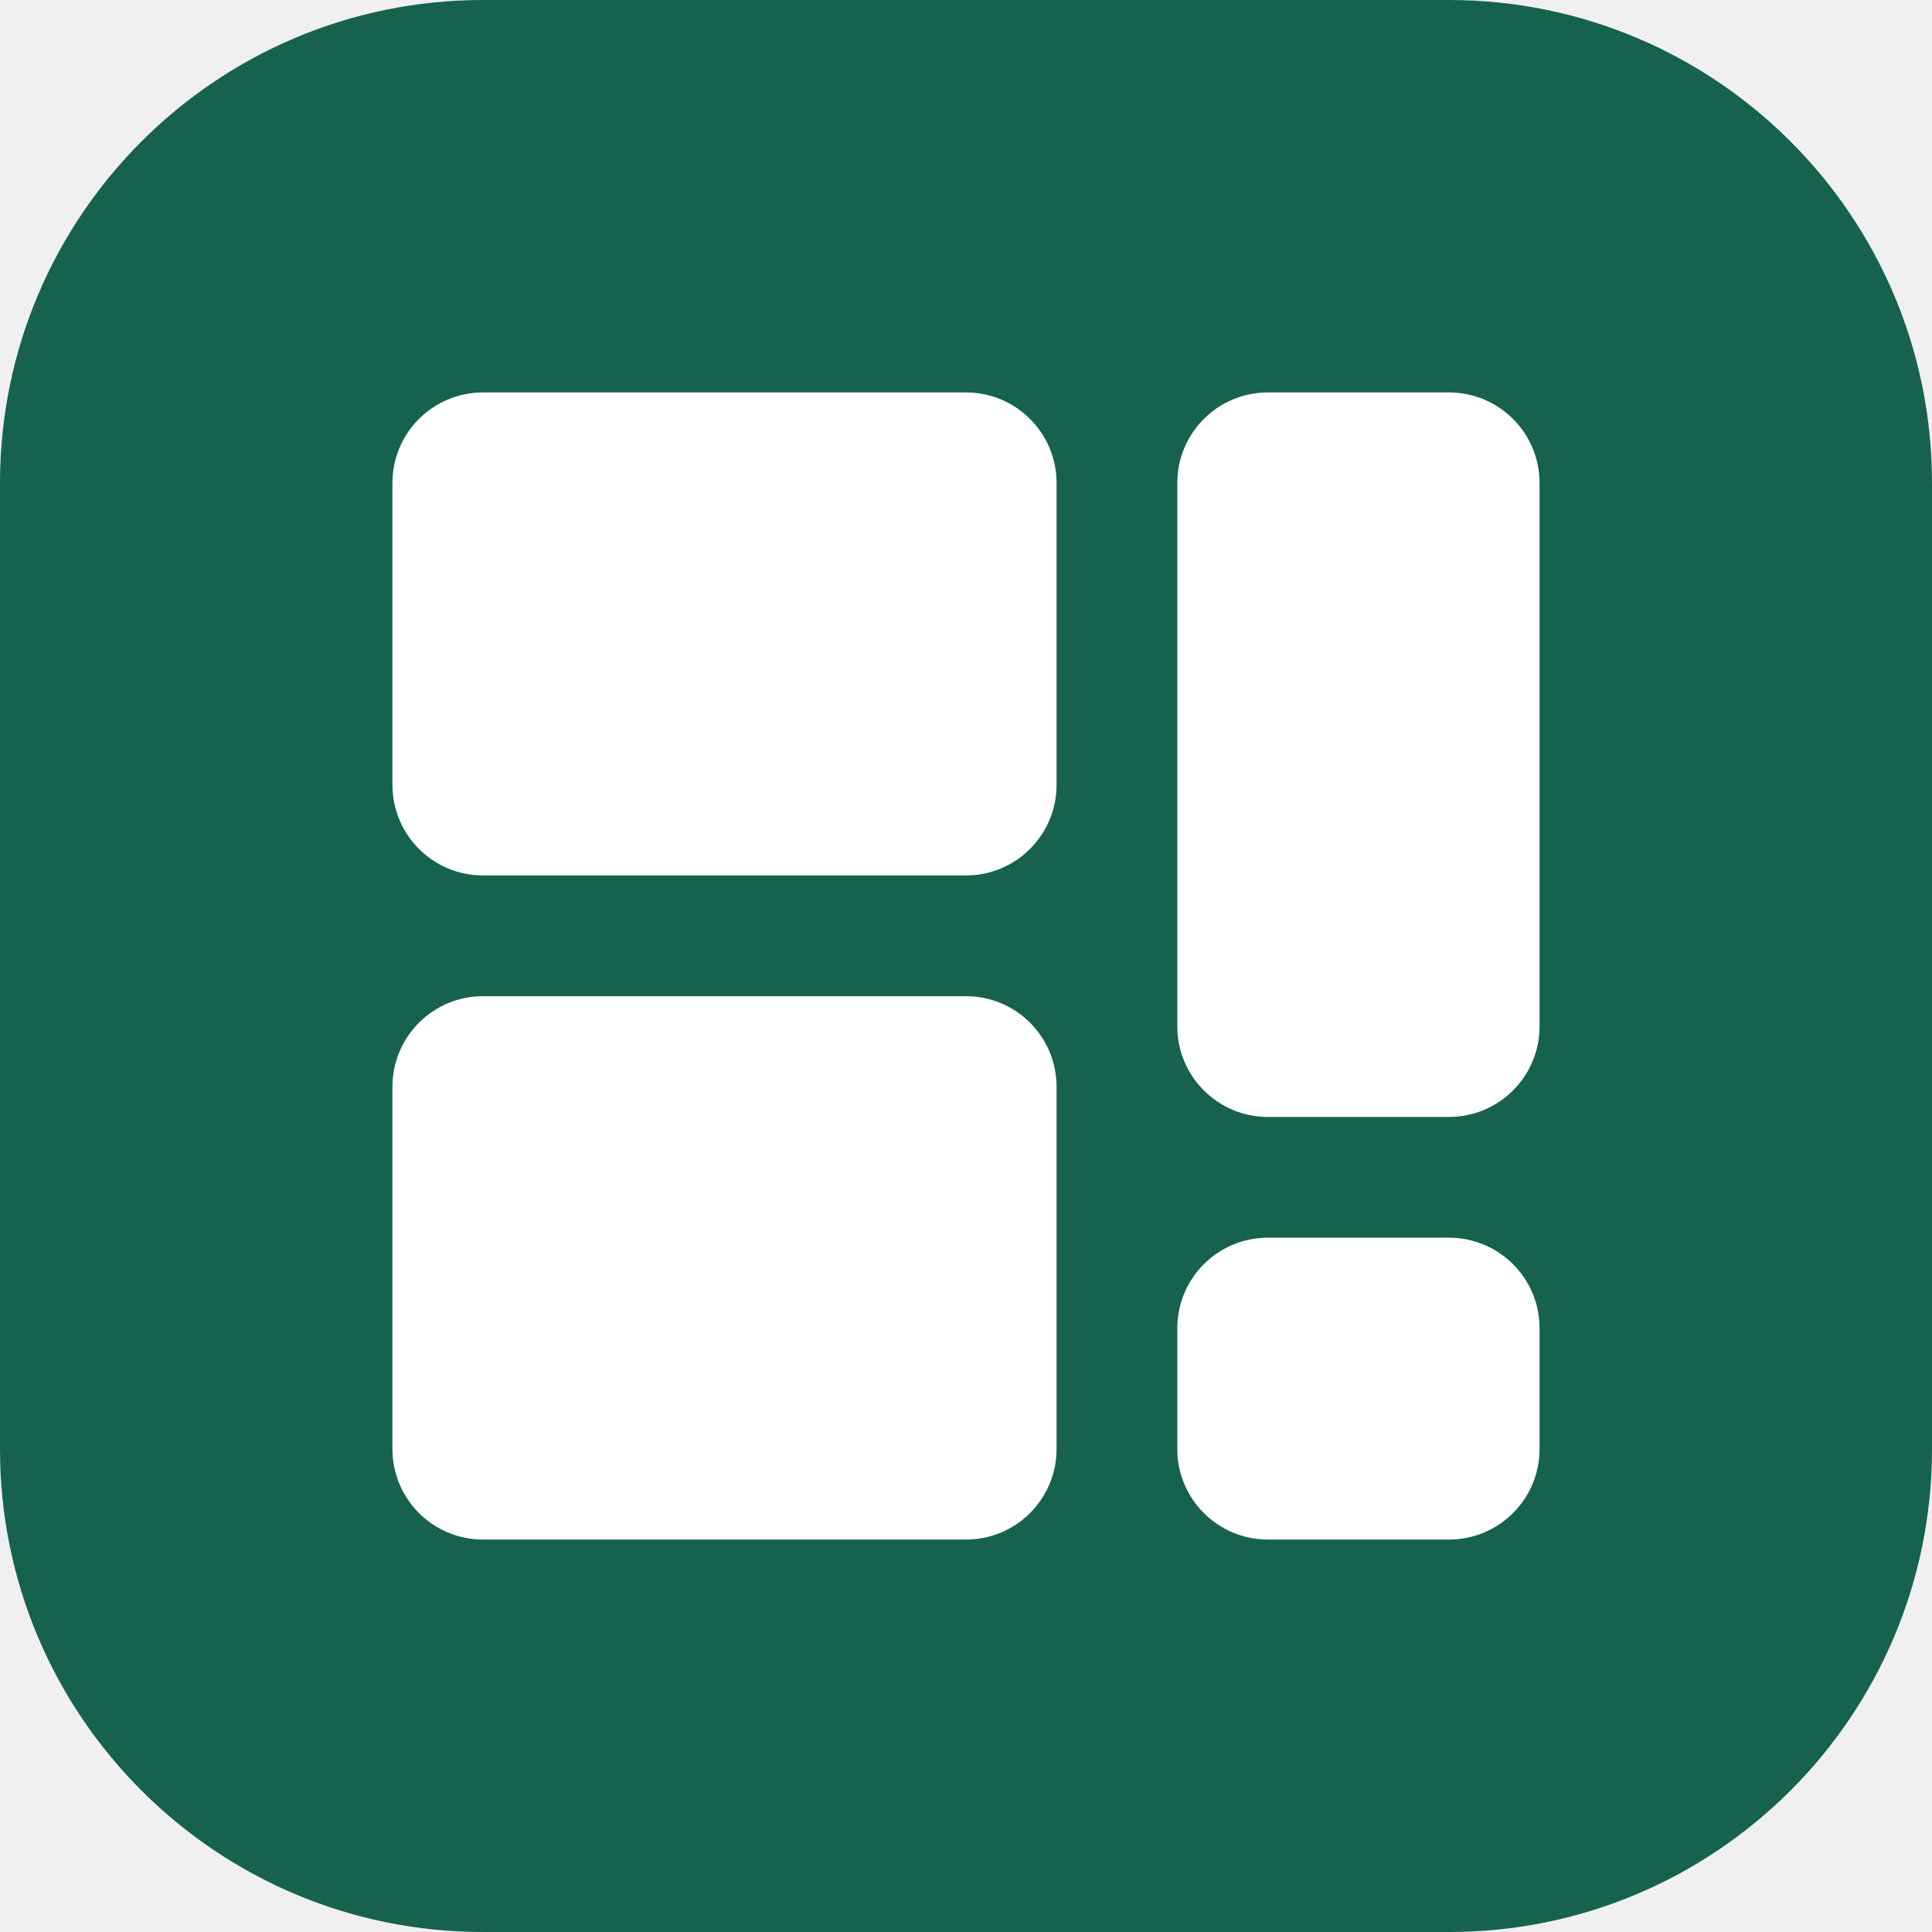
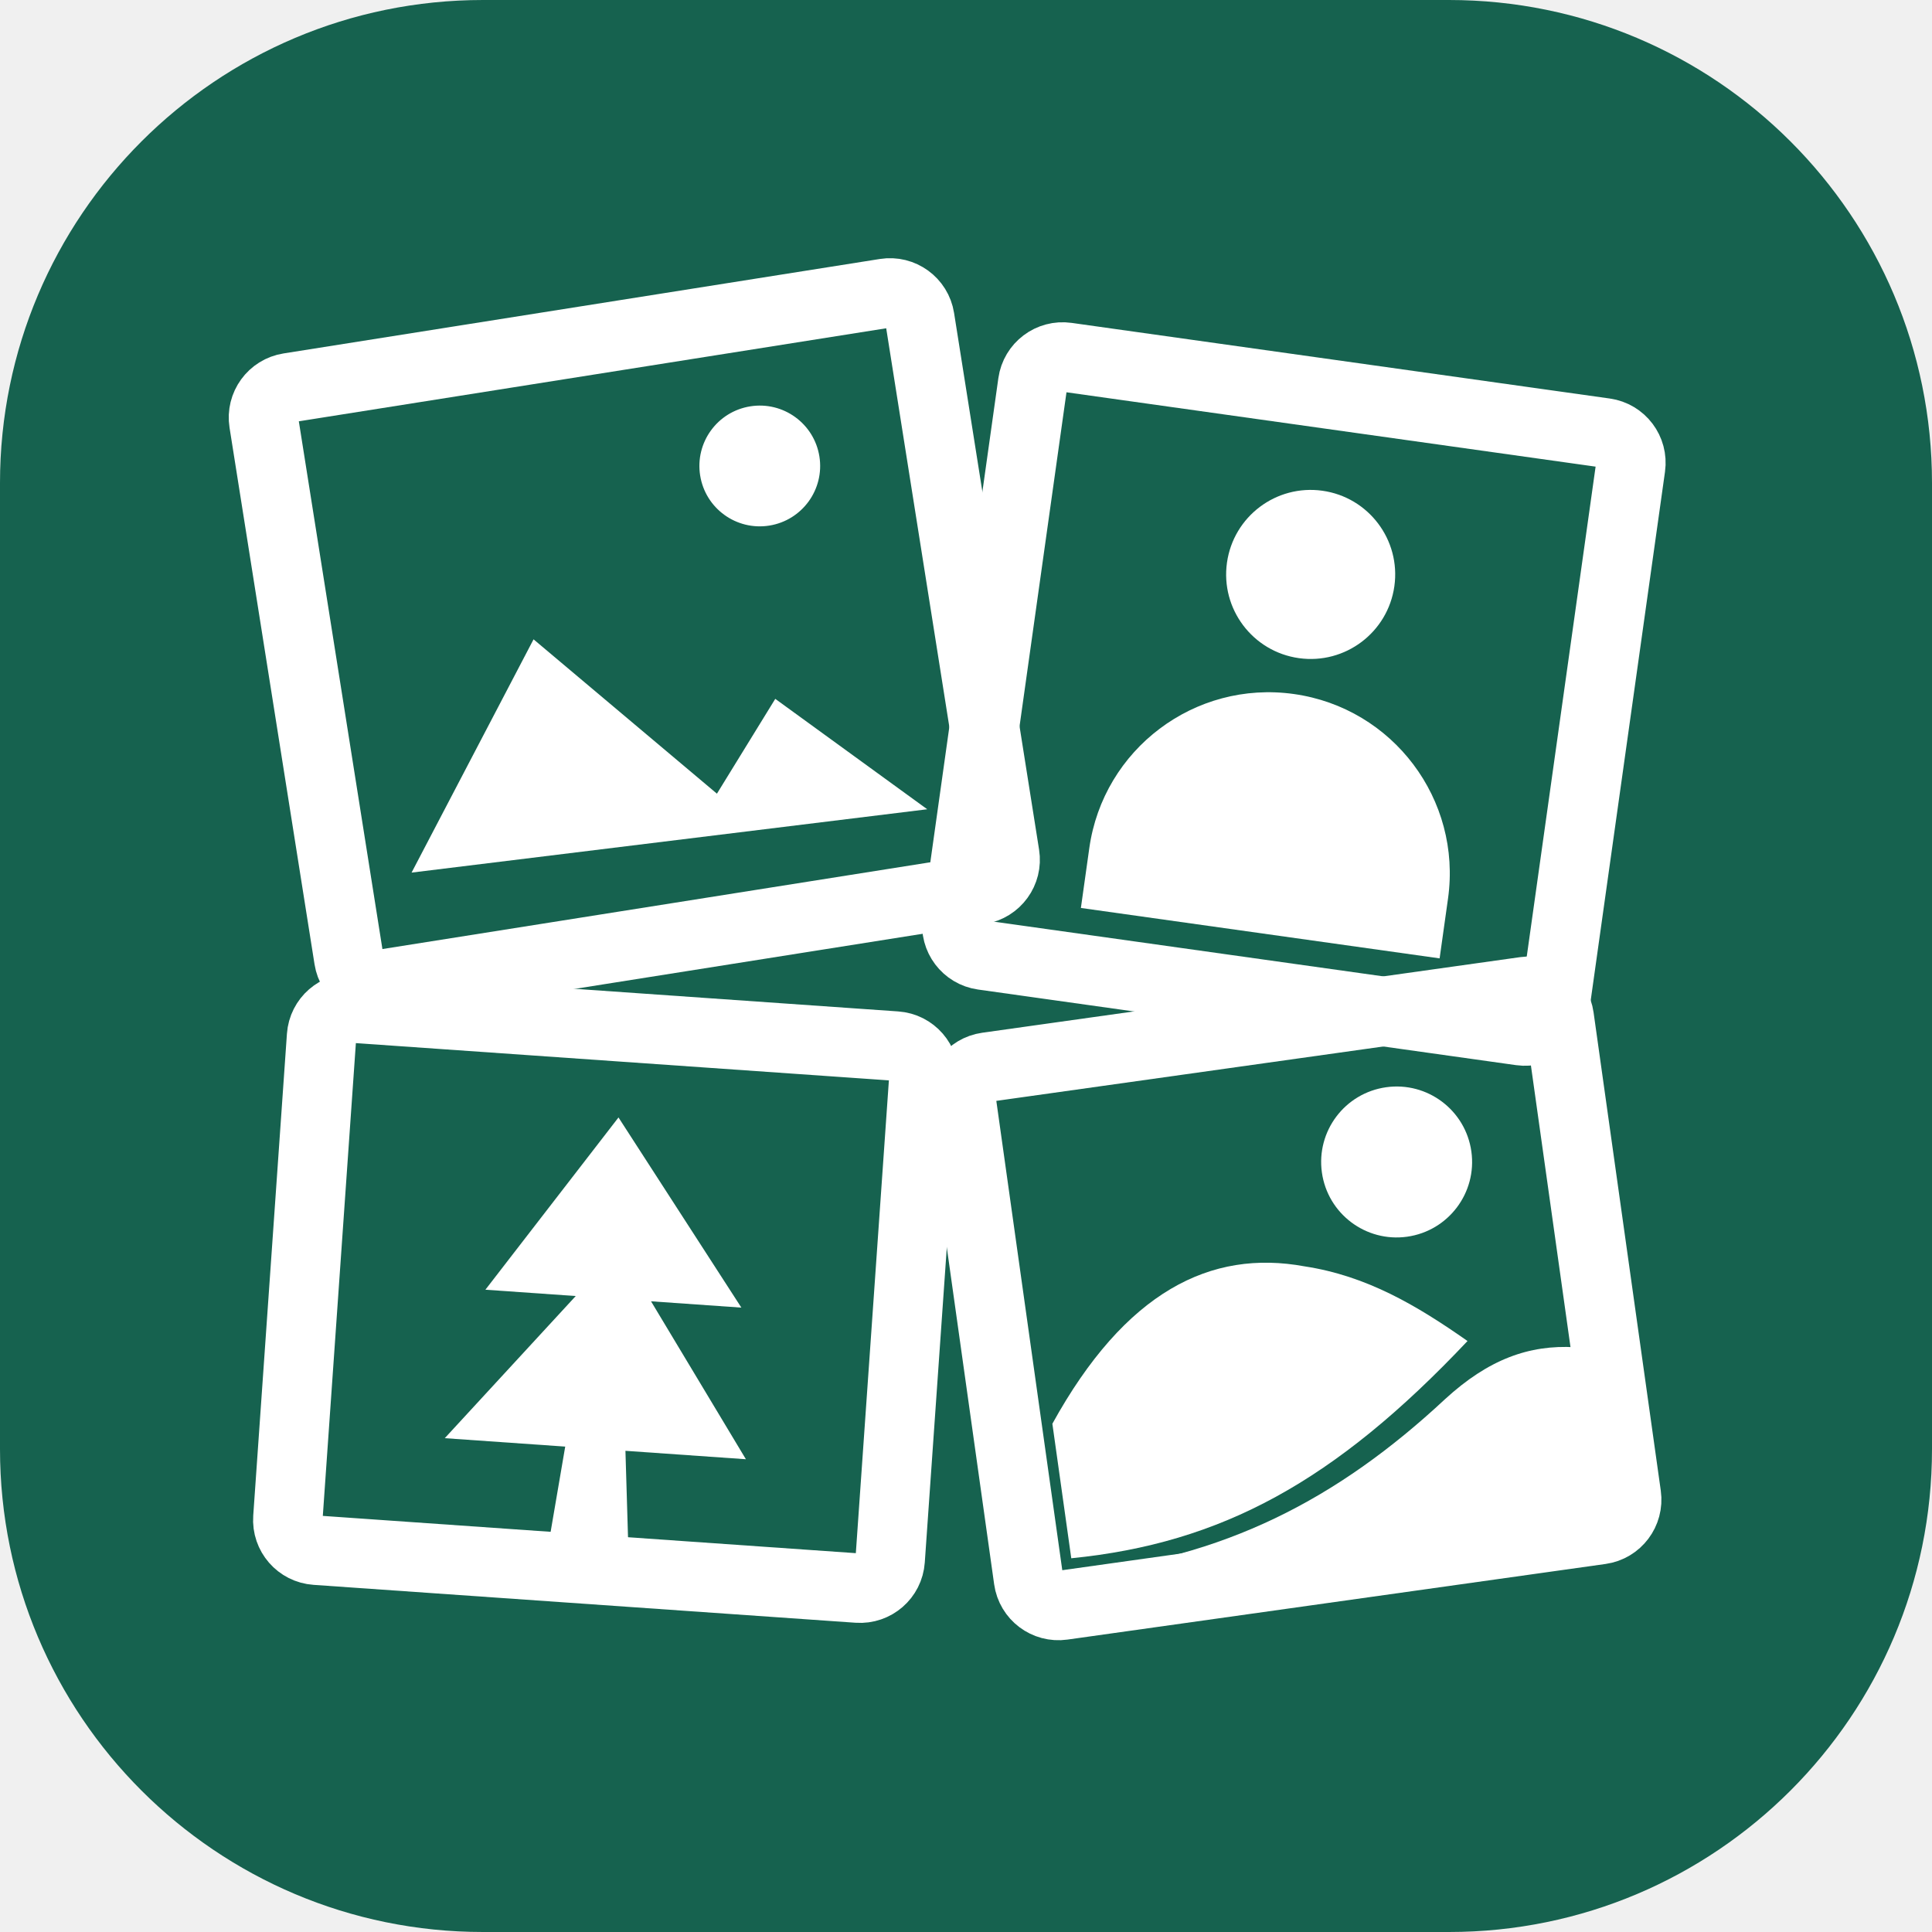
<svg xmlns="http://www.w3.org/2000/svg" viewBox="0 0 64 64">
-   <rect width="64" height="64" rx="16" fill="#16624F" />
-   <rect x="13" y="13" width="22" height="16" rx="3" fill="#fff" />
-   <rect x="39" y="13" width="12" height="24" rx="3" fill="#fff" />
-   <rect x="13" y="33" width="22" height="18" rx="3" fill="#fff" />
-   <rect x="39" y="41" width="12" height="10" rx="3" fill="#fff" />
+   <rect width="64" height="64" rx="16" fill="#16624f" />
+   <g fill="none" stroke="#fff" stroke-width="2.3" stroke-linejoin="round">
+     <g transform="rotate(-9 22 21)">
+       <rect x="10" y="11" width="22" height="20" rx="1" />
+       <circle cx="26" cy="16" r="2" fill="#fff" stroke="none" />
+       <path d="M12.5 27.5l5.2-7 5.2 6 2.4-2.8 4.4 4.4" fill="#fff" stroke="none" />
+     </g>
+     <g transform="rotate(8 43 22)">
+       <rect x="33" y="13" width="20" height="20" rx="1" />
+       <circle cx="43" cy="19" r="2.8" fill="#fff" stroke="none" />
+       <path d="M37 29a6 6 0 0 1 12 0v2H37z" fill="#fff" stroke="none" />
+     </g>
+     <g transform="rotate(4 20 44)">
+       <rect x="10" y="34" width="20" height="18" rx="1" />
+       <path d="M20 37l-4 6h3l-4 5h4l-.3 3h2.6L21 48h4l-3.5-5h3z" fill="#fff" stroke="none" />
+     </g>
+     <g transform="rotate(-8 43 44)">
+       <rect x="33" y="34" width="20" height="18" rx="1" />
+       <circle cx="47" cy="39" r="2.5" fill="#fff" stroke="none" />
+       <path d="M34.5 46c3-4 6-5 9-4 2 .6 3.5 1.8 5 3.2-5 4-9 5.5-14 5.3z" fill="#fff" stroke="none" />
+       <path d="M34.5 51c5 .2 9-1.2 13-4 1.6-1.1 3-1.4 4.5-1.1V51z" fill="#fff" stroke="none" />
+     </g>
+   </g>
</svg>
